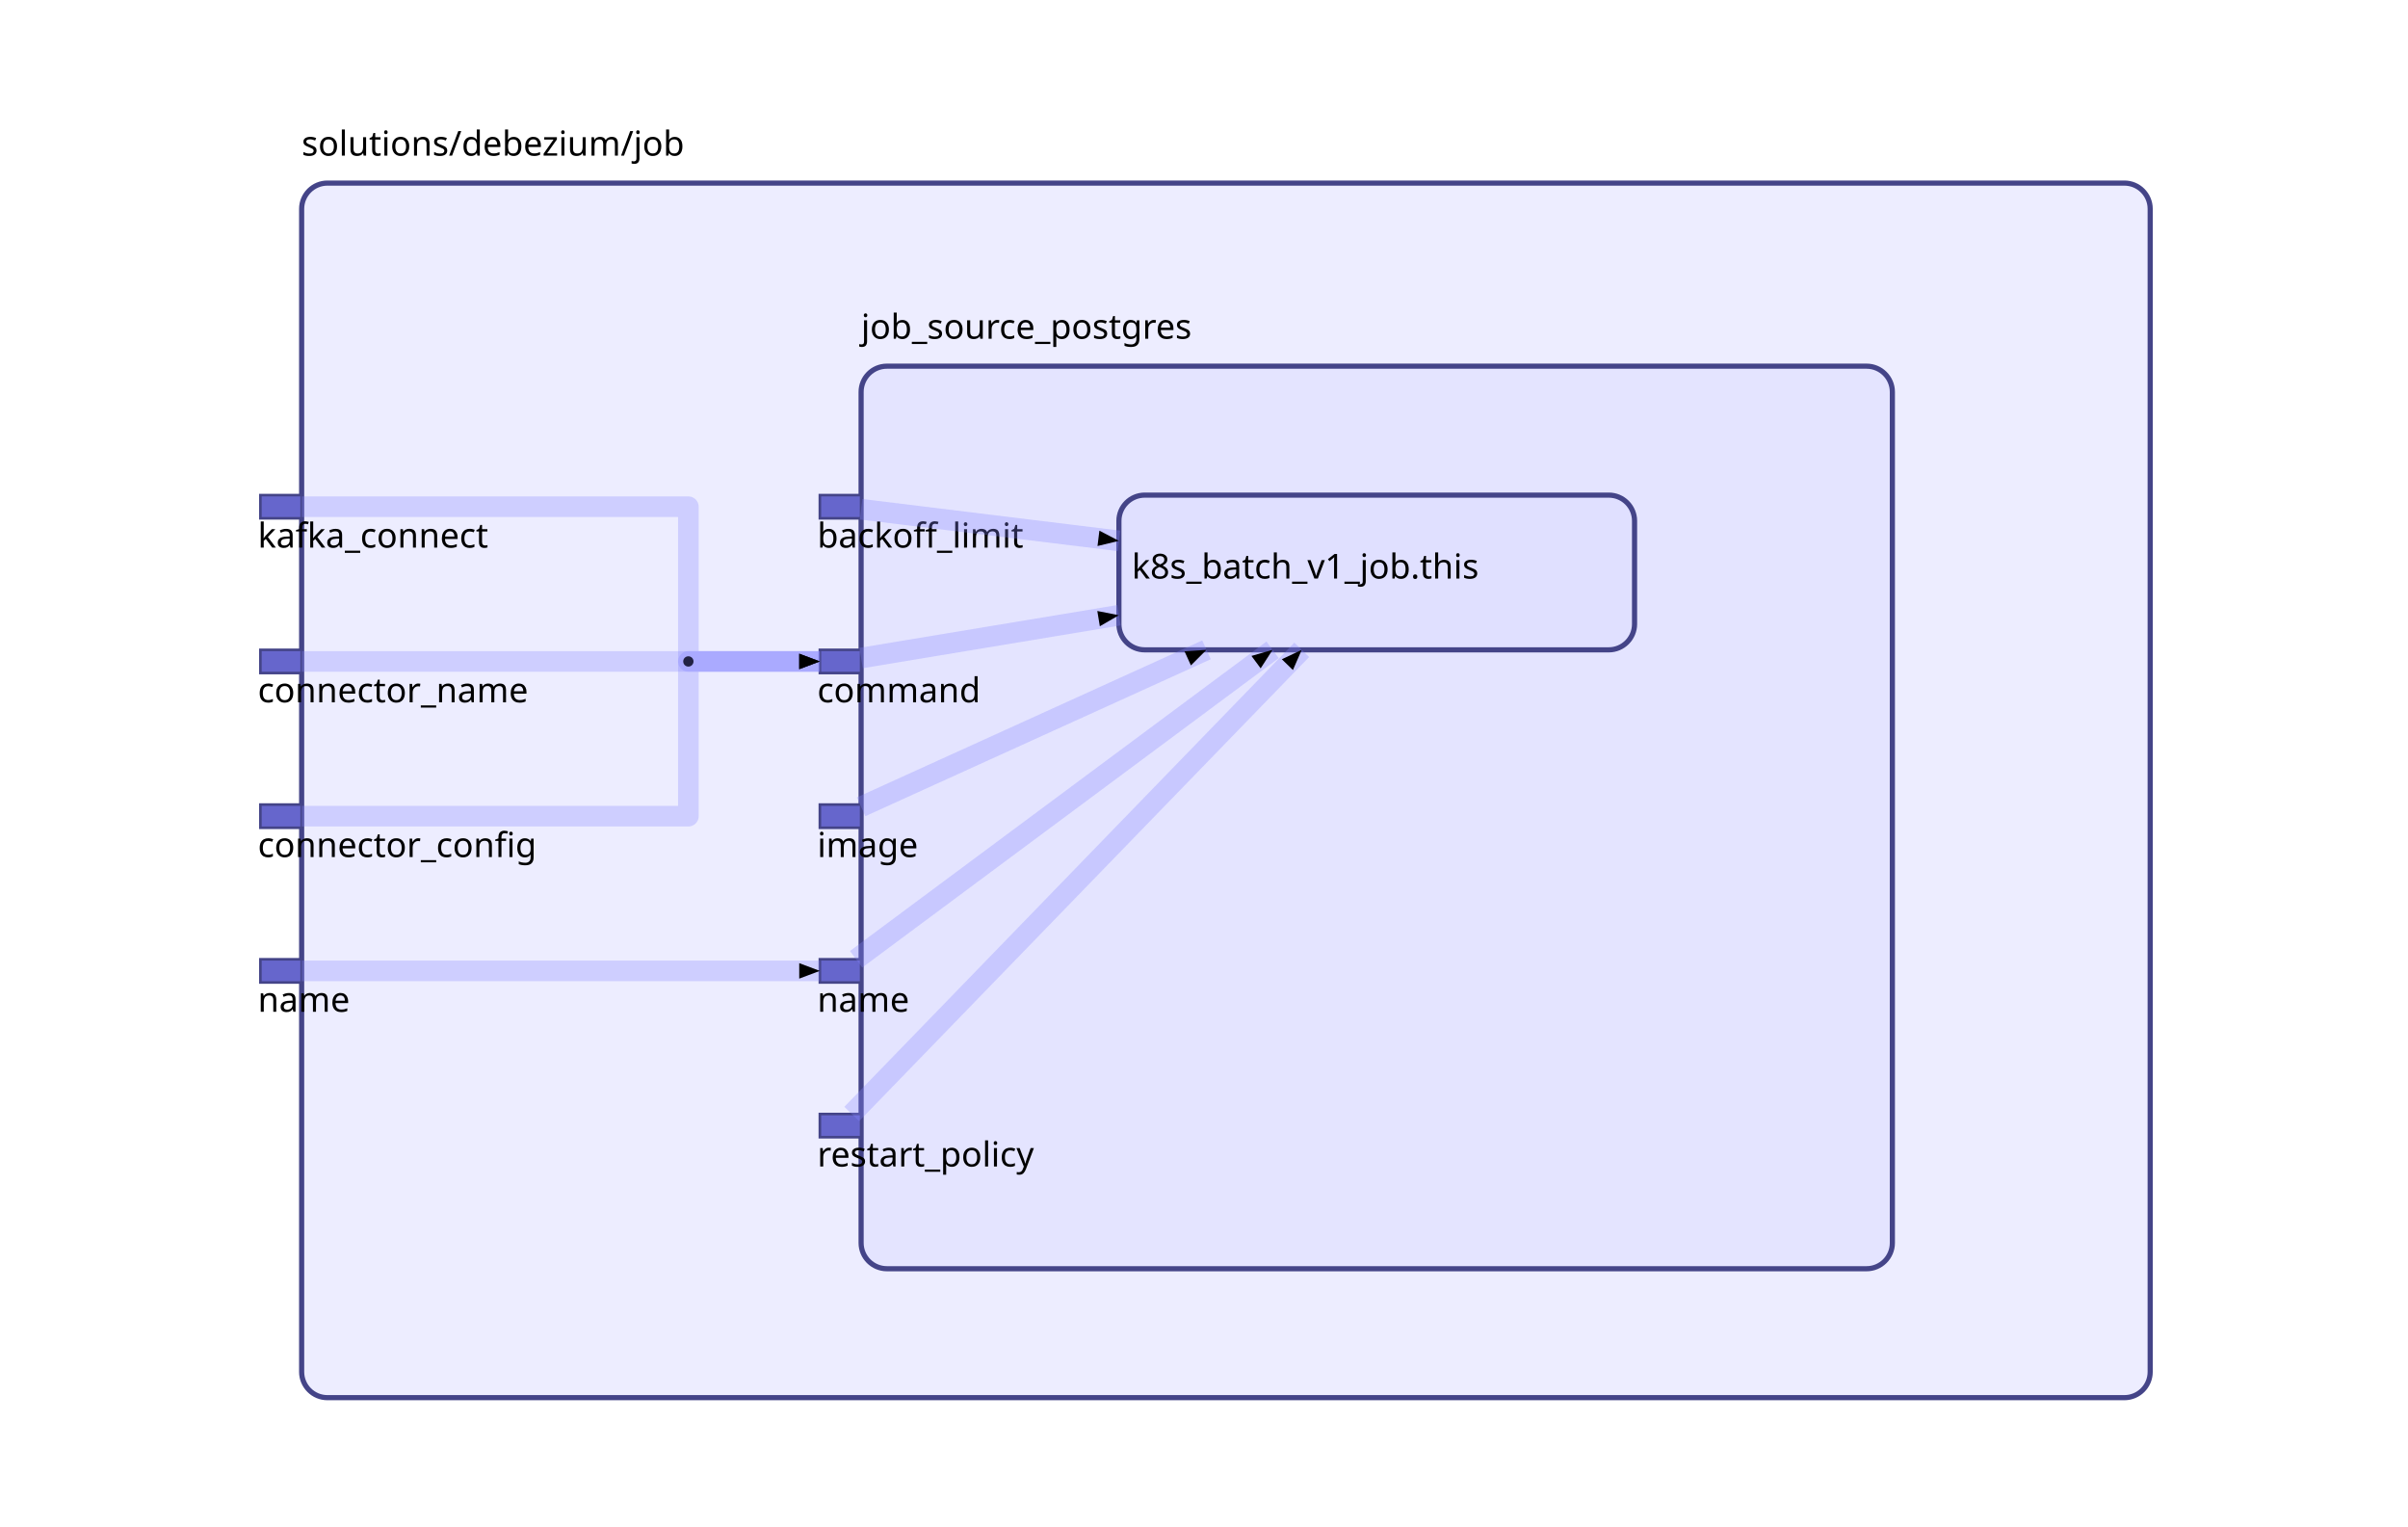
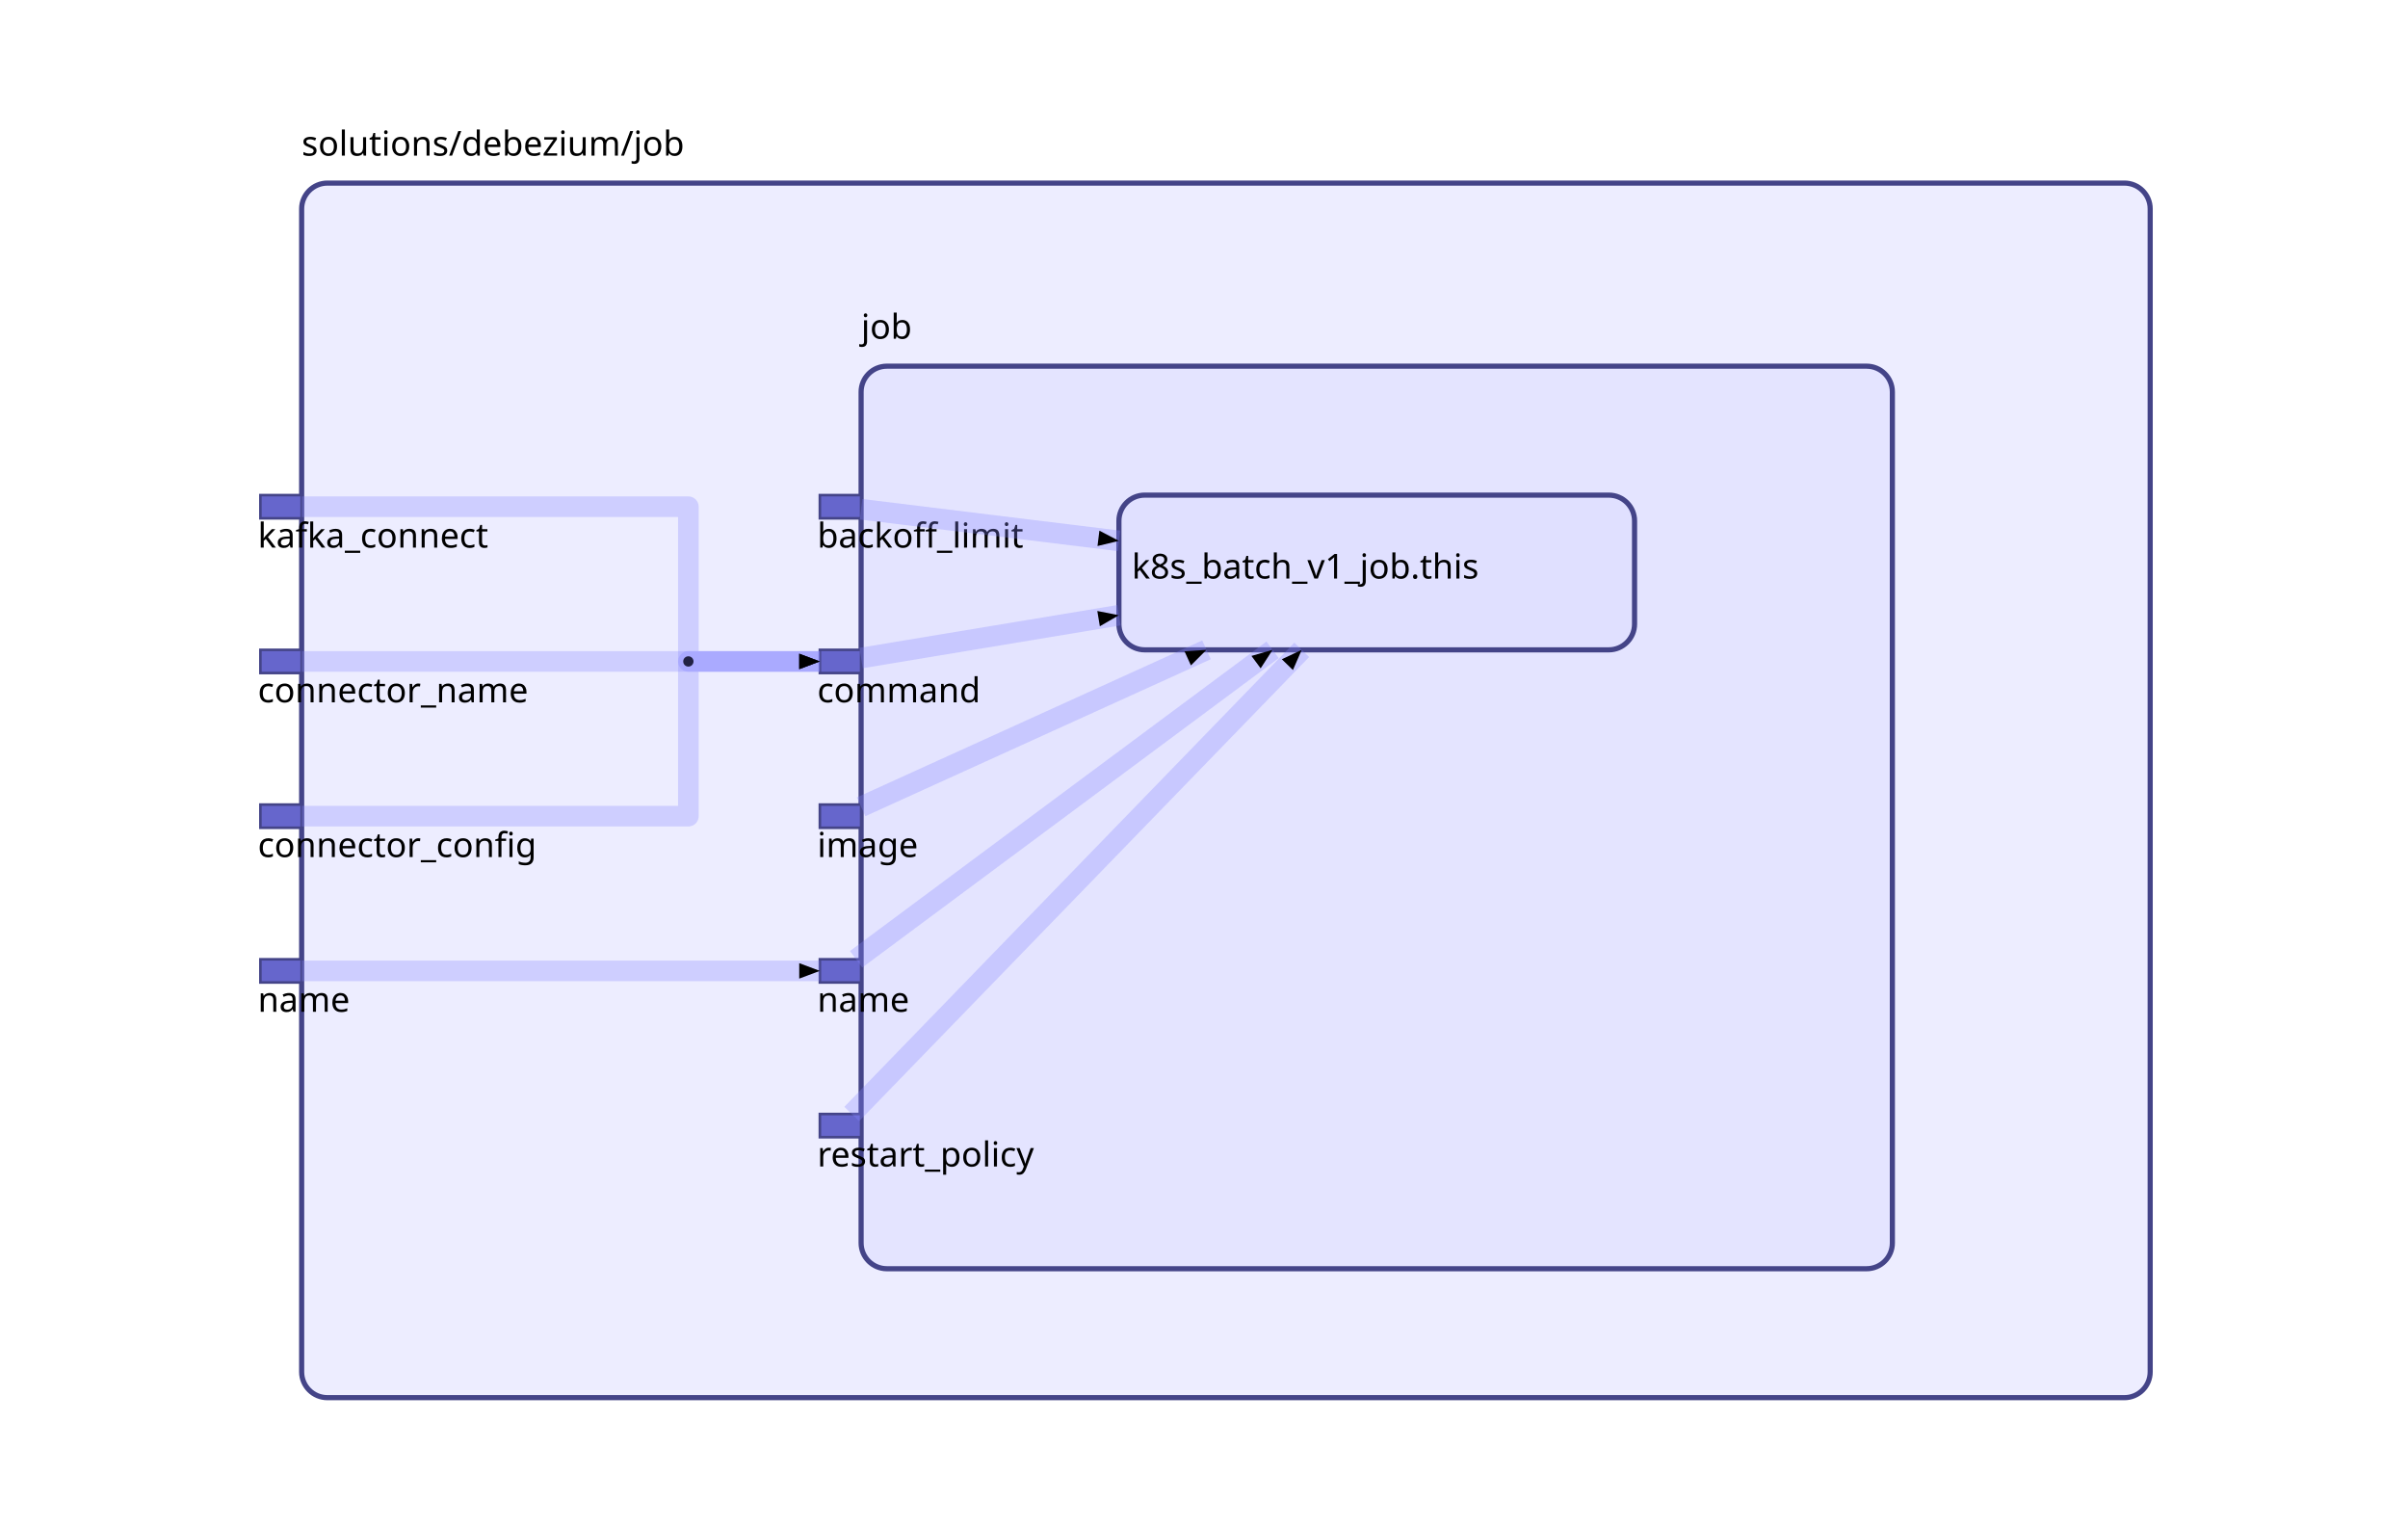
<svg xmlns="http://www.w3.org/2000/svg" id="sprotty_1" class="sprotty-graph sprotty" tabindex="1002" viewBox="0 0 934 592">
  <style>
.elknode {
    stroke: #448;
    stroke-width: 2;
    fill: #ddf;
    fill-opacity: 0.5;
}

.elkport {
    stroke: #448;
    stroke-width: 1;
    fill: #66c;
}

.elkedge {
    fill: none;
    stroke: #88f;
    stroke-width: 8;
    stroke-opacity: 0.3;
    pointer-events: stroke;
    stroke-linejoin: round;
}

.elkedge:hover {
    stroke: #448;
    stroke-width: 8;
    stroke-opacity: 1;
    stroke-dasharray: 16px;
    stroke-dashoffset: 32px;
    animation: stroke 0.5s linear infinite;
}

@keyframes stroke {
    to {
        stroke-dashoffset: 0;
    }
}

.elkedge.arrow {
    fill: #336;
}

.elklabel {
    stroke-width: 0;
    stroke: #000;
    fill: #000;
    font-family: sans-serif;
    font-size: 10pt;
    dominant-baseline: hanging;
}

.elklabel:hover {
    font-size: 24pt;
}

.elkjunction {
    stroke: none;
    fill: #224;
}

.selected &gt; rect {
    stroke-width: 3;
}

.mouseover {
    stroke: #88f;
}
/*
 * Copyright (C) 2017 TypeFox and others.
 *
 * Licensed under the Apache License, Version 2.0 (the "License"); you may not use this file except in compliance with the License.
 * You may obtain a copy of the License at http://www.apache.org/licenses/LICENSE-2.0
 */

.sprotty {
    padding: 0px;
    font-family: "Helvetica Neue", Helvetica, Arial, sans-serif;
}

.sprotty-hidden {
    display: block;
    position: absolute;
    width: 0px;
    height: 0px;
}

.sprotty-popup {
    font-family: "Helvetica Neue", Helvetica, Arial, sans-serif;
    position: absolute;
    background: white;
    border-radius: 5px;
    border: 1px solid;
    max-width: 400px;
    min-width: 100px;
}

.sprotty-popup &gt; div {
    margin: 10px;
}

.sprotty-popup-closed {
    display: none;
}
</style>
  <g transform="scale(1) translate(0,0)">
    <g id="sprotty_3" transform="translate(117, 71)" opacity="1">
      <rect class="elknode" x="0" y="0" rx="10" width="717" height="471" />
      <g id="sprotty_5" transform="translate(217, 71)" opacity="1">
        <rect class="elknode" x="0" y="0" rx="10" width="400" height="350" />
        <g id="sprotty_7" transform="translate(100, 50)" opacity="1">
          <rect class="elknode" x="0" y="0" rx="10" width="200" height="60" />
          <text id="sprotty_8" class="elklabel" transform="translate(5, 22) translate(0, 0)" opacity="1">k8s_batch_v1_job.this</text>
        </g>
        <g id="sprotty_9" transform="translate(-16, 50)" opacity="1">
          <rect class="elkport" x="0" y="0" width="16" height="9" />
          <text id="sprotty_10" class="elklabel" transform="translate(-1, 10) translate(0, 0)" opacity="1">backoff_limit</text>
        </g>
        <g id="sprotty_12" transform="translate(-16, 110)" opacity="1">
          <rect class="elkport" x="0" y="0" width="16" height="9" />
          <text id="sprotty_13" class="elklabel" transform="translate(-1, 10) translate(0, 0)" opacity="1">command</text>
        </g>
        <g id="sprotty_15" transform="translate(-16, 170)" opacity="1">
          <rect class="elkport" x="0" y="0" width="16" height="9" />
          <text id="sprotty_16" class="elklabel" transform="translate(-1, 10) translate(0, 0)" opacity="1">image</text>
        </g>
        <g id="sprotty_18" transform="translate(-16, 230)" opacity="1">
          <rect class="elkport" x="0" y="0" width="16" height="9" />
          <text id="sprotty_19" class="elklabel" transform="translate(-1, 10) translate(0, 0)" opacity="1">name</text>
        </g>
        <g id="sprotty_21" transform="translate(-16, 290)" opacity="1">
          <rect class="elkport" x="0" y="0" width="16" height="9" />
          <text id="sprotty_22" class="elklabel" transform="translate(-1, 10) translate(0, 0)" opacity="1">restart_policy</text>
        </g>
-         <text id="sprotty_6" class="elklabel" transform="translate(0, -21) translate(0, 0)" opacity="1">job_source_postgres</text>
+         <text id="sprotty_6" class="elklabel" transform="translate(0, -21) translate(0, 0)" opacity="1">job</text>
      </g>
      <g id="sprotty_24" transform="translate(-16, 241)" opacity="1">
        <rect class="elkport" x="0" y="0" width="16" height="9" />
        <text id="sprotty_25" class="elklabel" transform="translate(-1, 10) translate(0, 0)" opacity="1">connector_config</text>
      </g>
      <g id="sprotty_27" transform="translate(-16, 181)" opacity="1">
        <rect class="elkport" x="0" y="0" width="16" height="9" />
        <text id="sprotty_28" class="elklabel" transform="translate(-1, 10) translate(0, 0)" opacity="1">connector_name</text>
      </g>
      <g id="sprotty_30" transform="translate(-16, 121)" opacity="1">
        <rect class="elkport" x="0" y="0" width="16" height="9" />
        <text id="sprotty_31" class="elklabel" transform="translate(-1, 10) translate(0, 0)" opacity="1">kafka_connect</text>
      </g>
      <g id="sprotty_33" transform="translate(-16, 301)" opacity="1">
        <rect class="elkport" x="0" y="0" width="16" height="9" />
        <text id="sprotty_34" class="elklabel" transform="translate(-1, 10) translate(0, 0)" opacity="1">name</text>
      </g>
      <text id="sprotty_4" class="elklabel" transform="translate(0, -21) translate(0, 0)" opacity="1">solutions/debezium/job</text>
      <g id="sprotty_11" class="sprotty-edge" opacity="1">
        <path class="elkedge" d="M 217,126.481 L 317,138.74" />
        <path class="edge arrow" d="M 0,0 L 8,-3 L 8,3 Z" transform="rotate(-173.0106 317 138.7404) translate(317 138.7404)" />
      </g>
      <g id="sprotty_14" class="sprotty-edge" opacity="1">
        <path class="elkedge" d="M 217,184.173 L 317,167.587" />
        <path class="edge arrow" d="M 0,0 L 8,-3 L 8,3 Z" transform="rotate(170.5824 317 167.5865) translate(317 167.5865)" />
      </g>
      <g id="sprotty_17" class="sprotty-edge" opacity="1">
        <path class="elkedge" d="M 217,241.865 L 350.968,181" />
        <path class="edge arrow" d="M 0,0 L 8,-3 L 8,3 Z" transform="rotate(155.5664 350.9683 181) translate(350.9683 181)" />
      </g>
      <g id="sprotty_20" class="sprotty-edge" opacity="1">
        <path class="elkedge" d="M 215.058,301 L 376.612,181" />
        <path class="edge arrow" d="M 0,0 L 8,-3 L 8,3 Z" transform="rotate(143.3955 376.6117 181) translate(376.6117 181)" />
      </g>
      <g id="sprotty_23" class="sprotty-edge" opacity="1">
        <path class="elkedge" d="M 213.364,361 L 387.909,181" />
        <path class="edge arrow" d="M 0,0 L 8,-3 L 8,3 Z" transform="rotate(134.1186 387.9091 181) translate(387.9091 181)" />
      </g>
      <g id="sprotty_26" class="sprotty-edge" opacity="1">
        <path class="elkedge" d="M 0,245.5 L 150,245.5 L 150,185.5 L 201,185.5" />
        <path class="edge arrow" d="M 0,0 L 8,-3 L 8,3 Z" transform="rotate(180 201 185.5) translate(201 185.5)" />
      </g>
      <g id="sprotty_29" class="sprotty-edge" opacity="1">
        <path class="elkedge" d="M 0,185.5 L 201,185.5" />
        <path class="edge arrow" d="M 0,0 L 8,-3 L 8,3 Z" transform="rotate(180 201 185.5) translate(201 185.5)" />
      </g>
      <g id="sprotty_32" class="sprotty-edge" opacity="1">
        <path class="elkedge" d="M 0,125.5 L 150,125.5 L 150,185.5 L 201,185.5" />
        <path class="edge arrow" d="M 0,0 L 8,-3 L 8,3 Z" transform="rotate(180 201 185.5) translate(201 185.5)" />
        <g id="sprotty_32_j0" transform="translate(150, 185.5)" opacity="1">
          <circle class="elkjunction" r="2" />
        </g>
      </g>
      <g id="sprotty_35" class="sprotty-edge" opacity="1">
        <path class="elkedge" d="M 0,305.5 L 201,305.5" />
        <path class="edge arrow" d="M 0,0 L 8,-3 L 8,3 Z" transform="rotate(180 201 305.5) translate(201 305.5)" />
      </g>
    </g>
  </g>
</svg>
